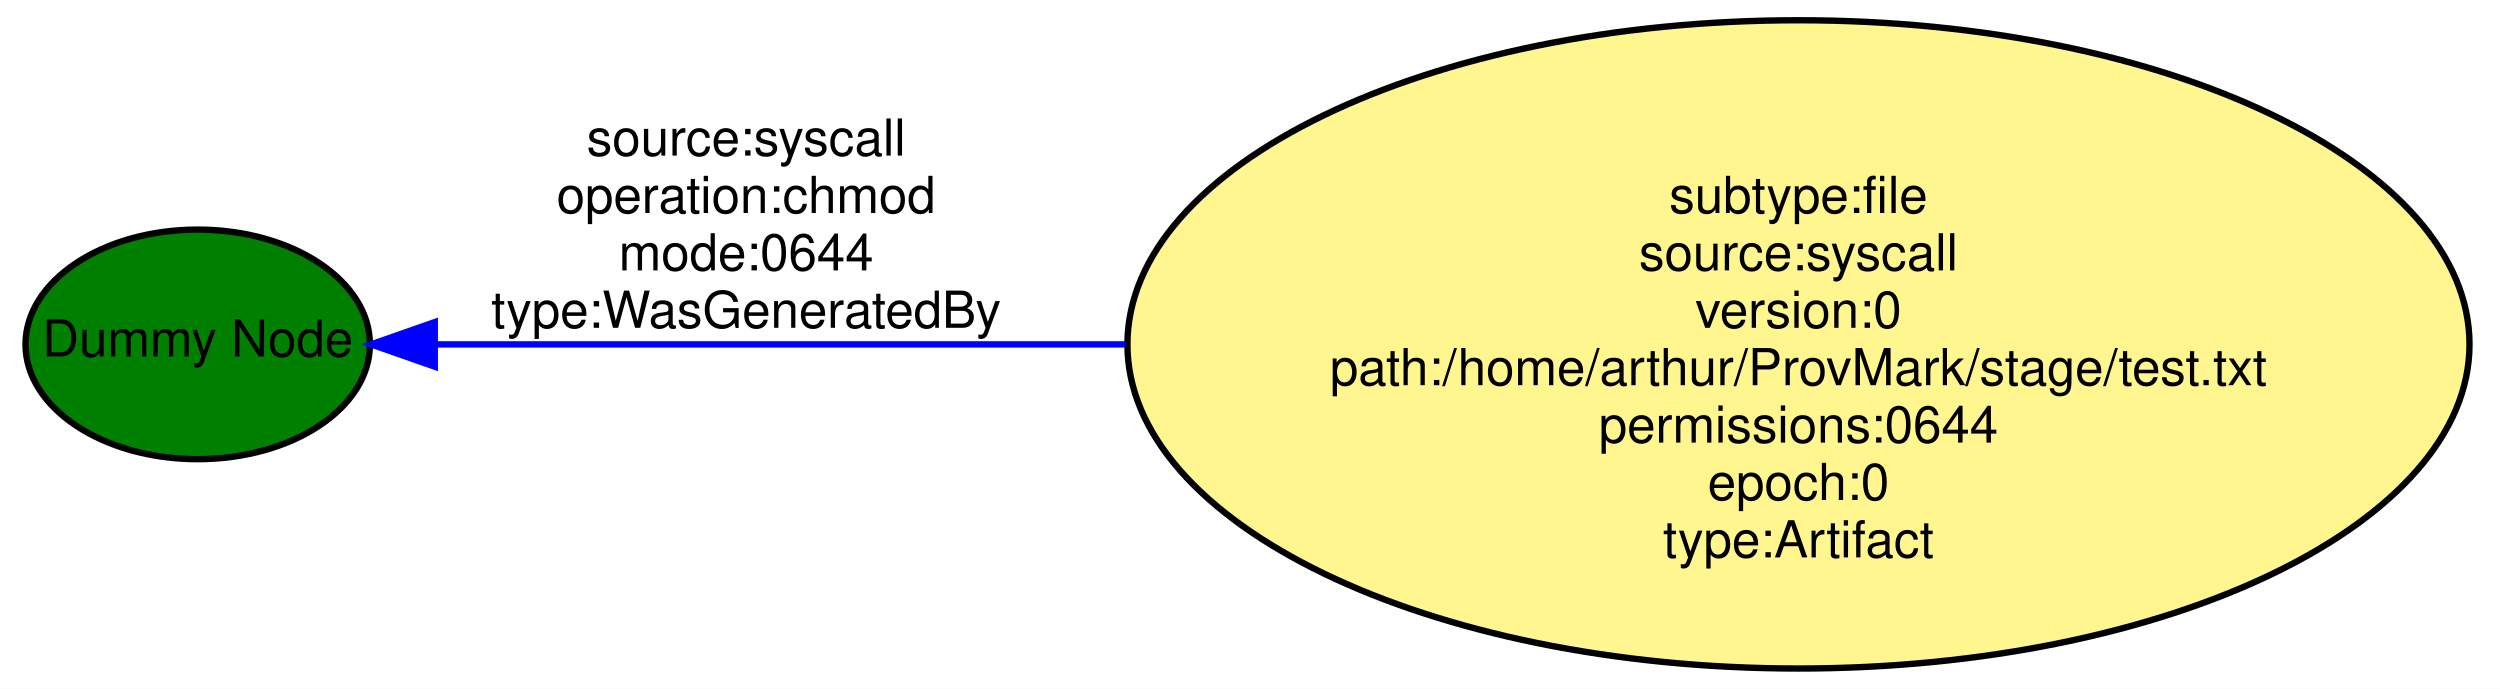
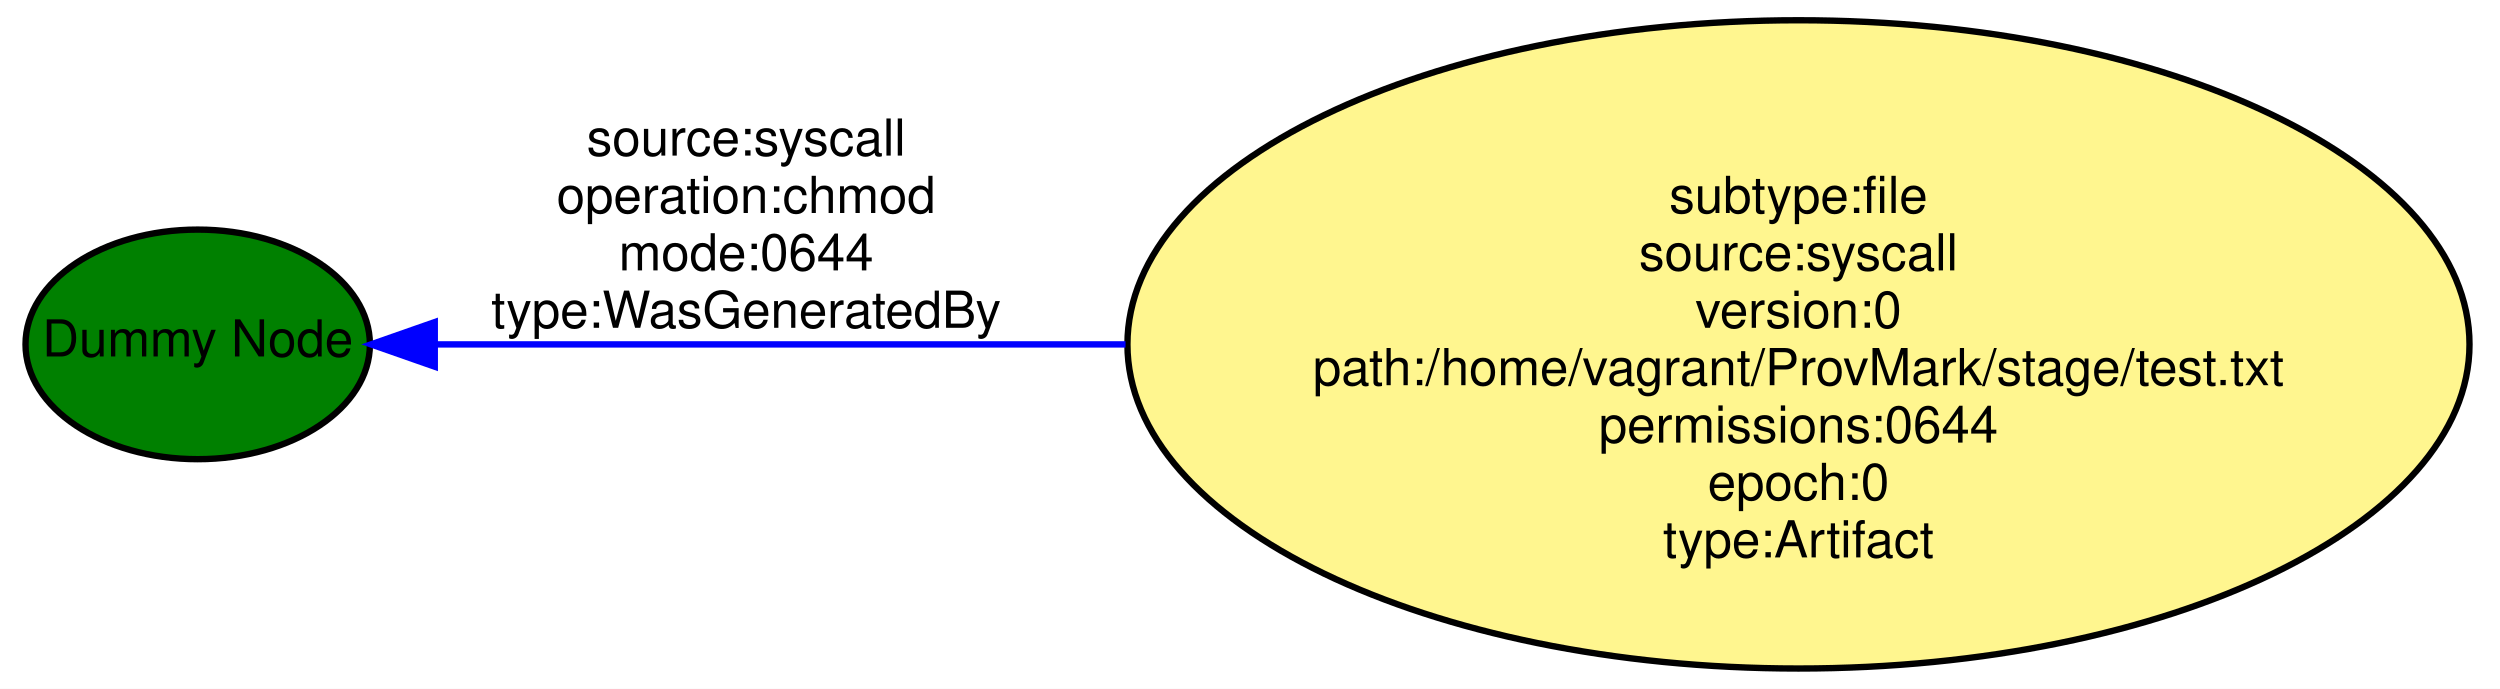
<svg xmlns="http://www.w3.org/2000/svg" width="392pt" height="108pt" viewBox="0.00 0.00 392.00 108.00">
  <g id="graph0" class="graph" transform="scale(1 1) rotate(0) translate(4 104)">
    <polygon fill="white" stroke="none" points="-4,4 -4,-104 388,-104 388,4 -4,4" />
    <g id="node1" class="node">
      <ellipse fill="#fff68f" stroke="black" cx="278" cy="-50" rx="105.218" ry="50.824" />
      <text text-anchor="middle" x="278" y="-70.6" font-family="Helvetica,sans-Serif" font-size="8.00">subtype:file</text>
      <text text-anchor="middle" x="278" y="-61.6" font-family="Helvetica,sans-Serif" font-size="8.00">source:syscall</text>
      <text text-anchor="middle" x="278" y="-52.6" font-family="Helvetica,sans-Serif" font-size="8.00">version:0</text>
-       <text text-anchor="middle" x="278" y="-43.6" font-family="Helvetica,sans-Serif" font-size="8.00">path:/home/arthur/ProvMark/stage/test.txt</text>
+       <text text-anchor="middle" x="278" y="-43.6" font-family="Helvetica,sans-Serif" font-size="8.00">path:/home/vagrant/ProvMark/stage/test.txt</text>
      <text text-anchor="middle" x="278" y="-34.6" font-family="Helvetica,sans-Serif" font-size="8.00">permissions:0644</text>
      <text text-anchor="middle" x="278" y="-25.6" font-family="Helvetica,sans-Serif" font-size="8.00">epoch:0</text>
      <text text-anchor="middle" x="278" y="-16.6" font-family="Helvetica,sans-Serif" font-size="8.00">type:Artifact</text>
    </g>
    <g id="node2" class="node">
      <ellipse fill="green" stroke="black" cx="27" cy="-50" rx="27" ry="18" />
      <text text-anchor="middle" x="27" y="-48.1" font-family="Helvetica,sans-Serif" font-size="8.00">Dummy Node</text>
    </g>
    <g id="edge1" class="edge">
      <path fill="none" stroke="blue" d="M172.484,-50C134.012,-50 92.926,-50 64.441,-50" />
      <polygon fill="blue" stroke="blue" points="64.172,-46.5 54.172,-50 64.172,-53.5 64.172,-46.5" />
      <text text-anchor="middle" x="113" y="-79.6" font-family="Helvetica,sans-Serif" font-size="8.00">source:syscall</text>
      <text text-anchor="middle" x="113" y="-70.6" font-family="Helvetica,sans-Serif" font-size="8.00">operation:chmod</text>
      <text text-anchor="middle" x="113" y="-61.6" font-family="Helvetica,sans-Serif" font-size="8.00">mode:0644</text>
      <text text-anchor="middle" x="113" y="-52.6" font-family="Helvetica,sans-Serif" font-size="8.00">type:WasGeneratedBy</text>
    </g>
  </g>
</svg>
